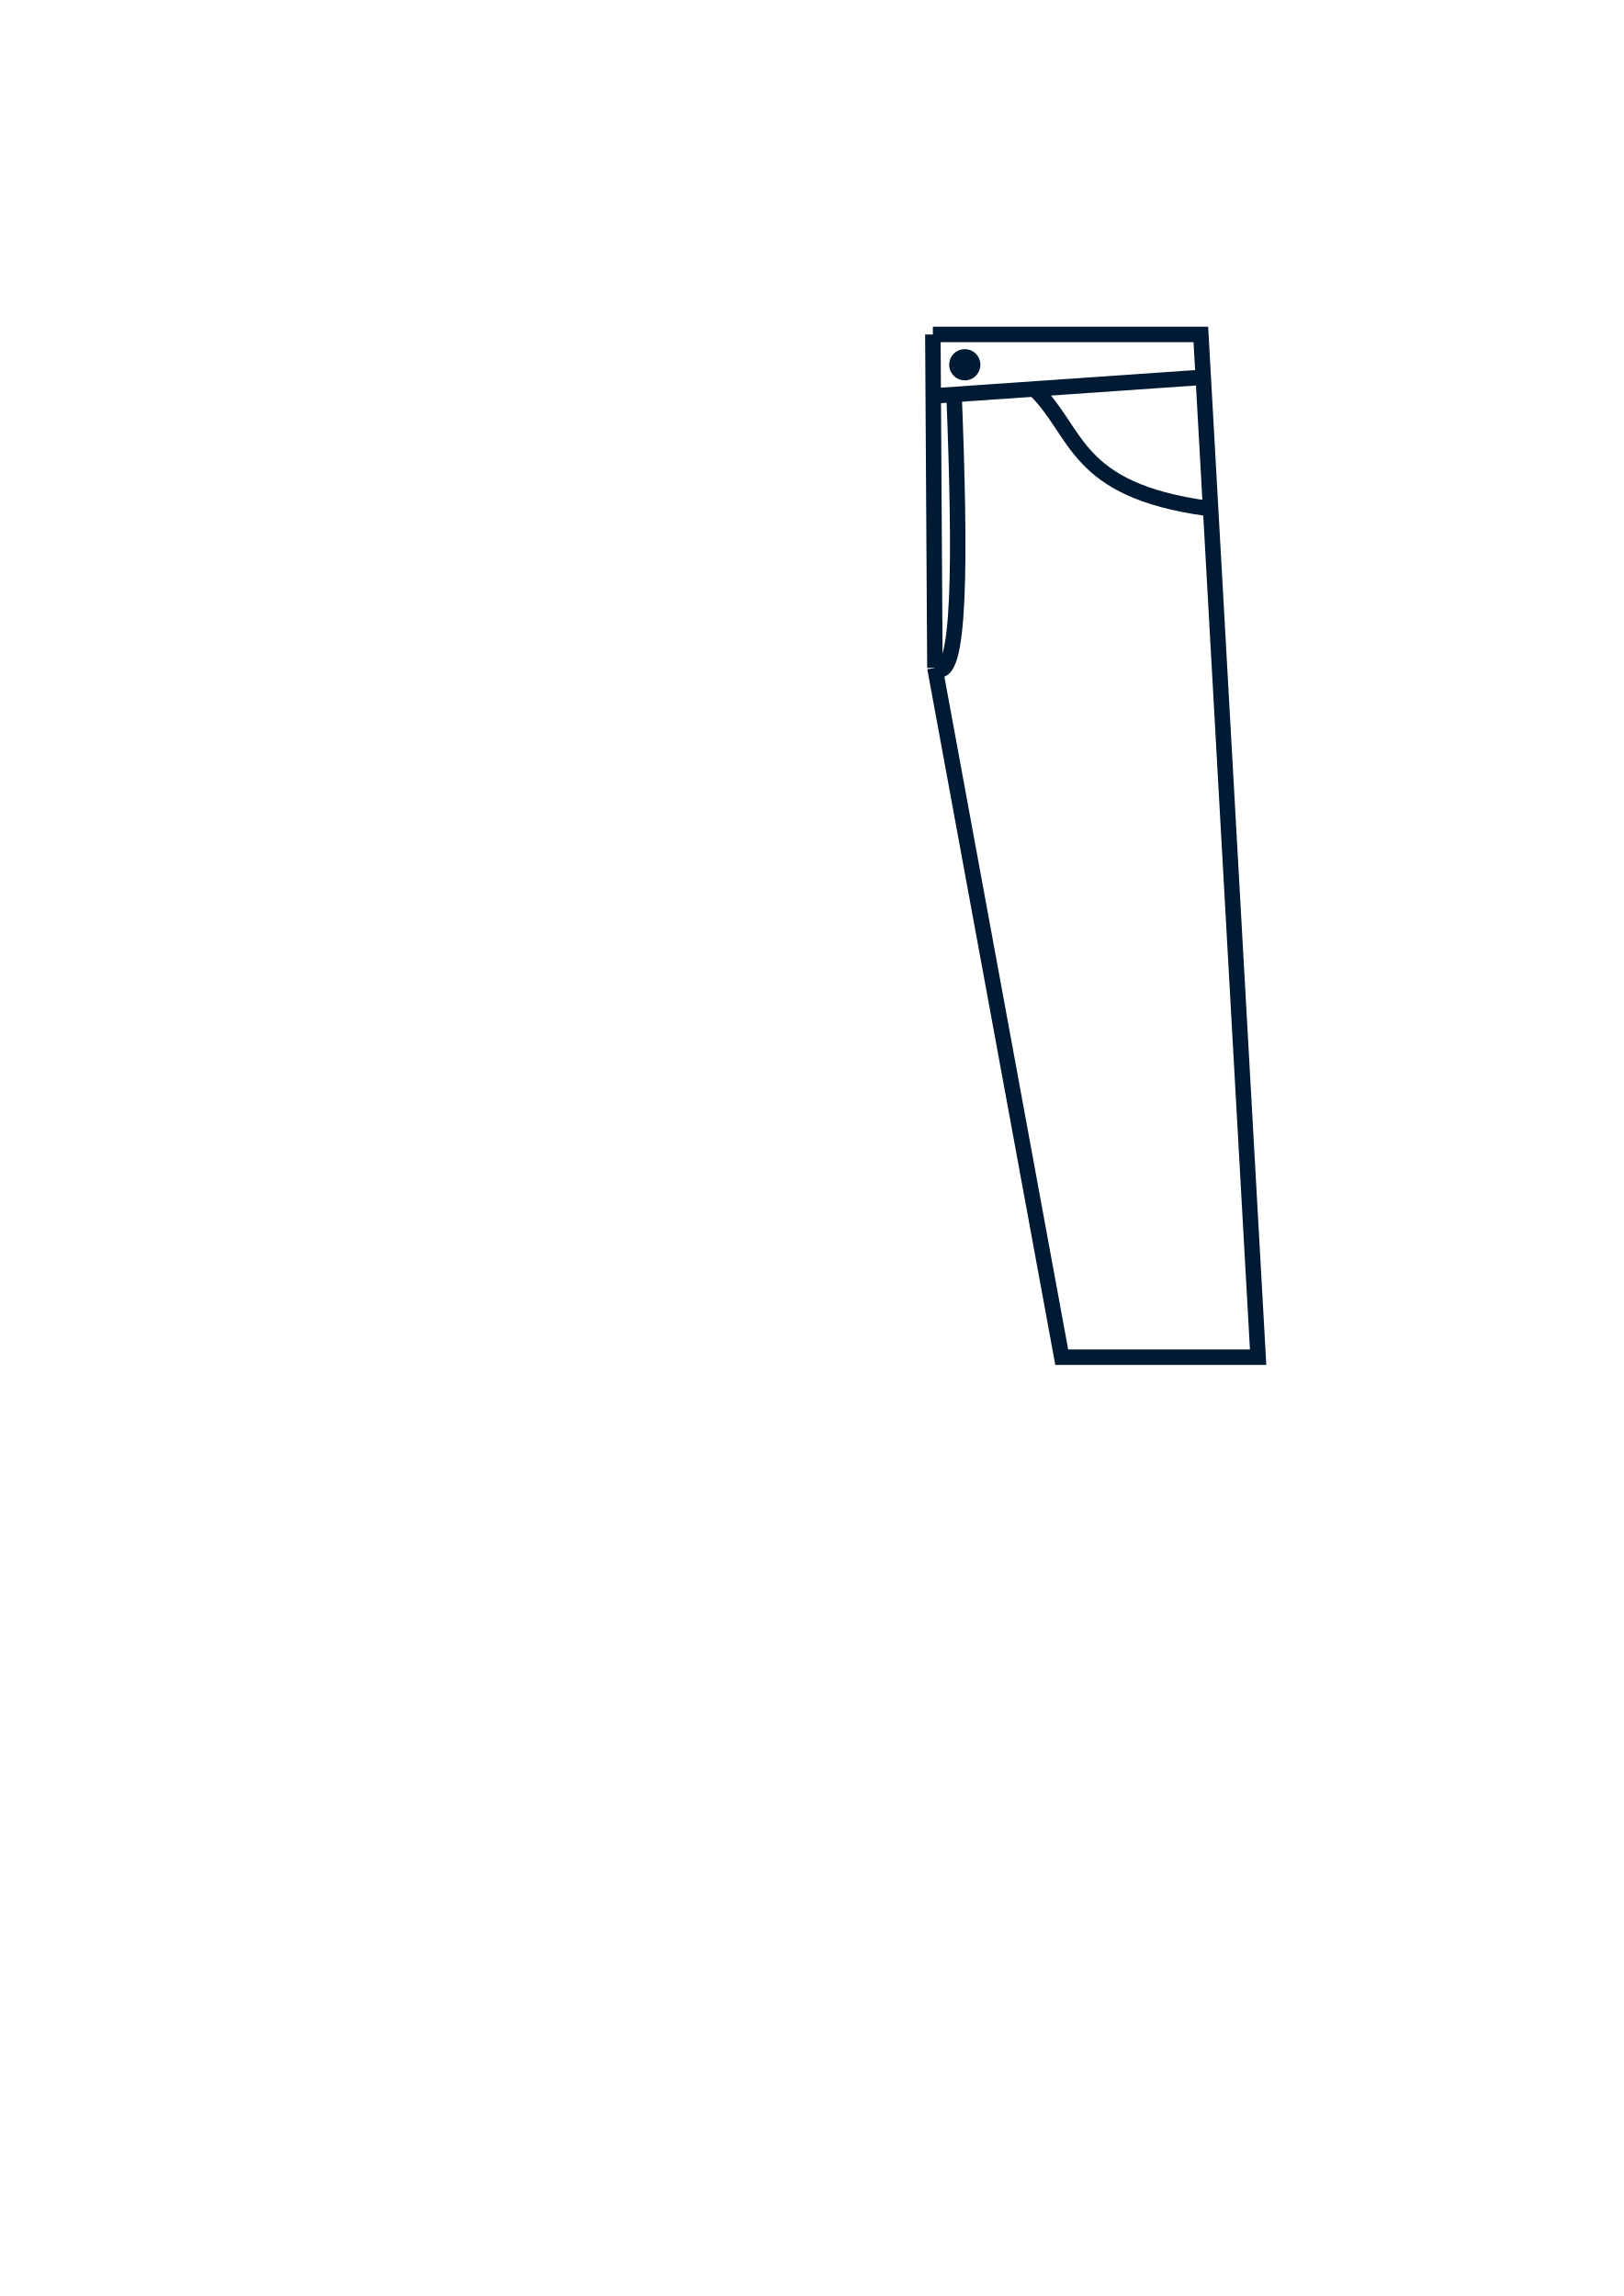
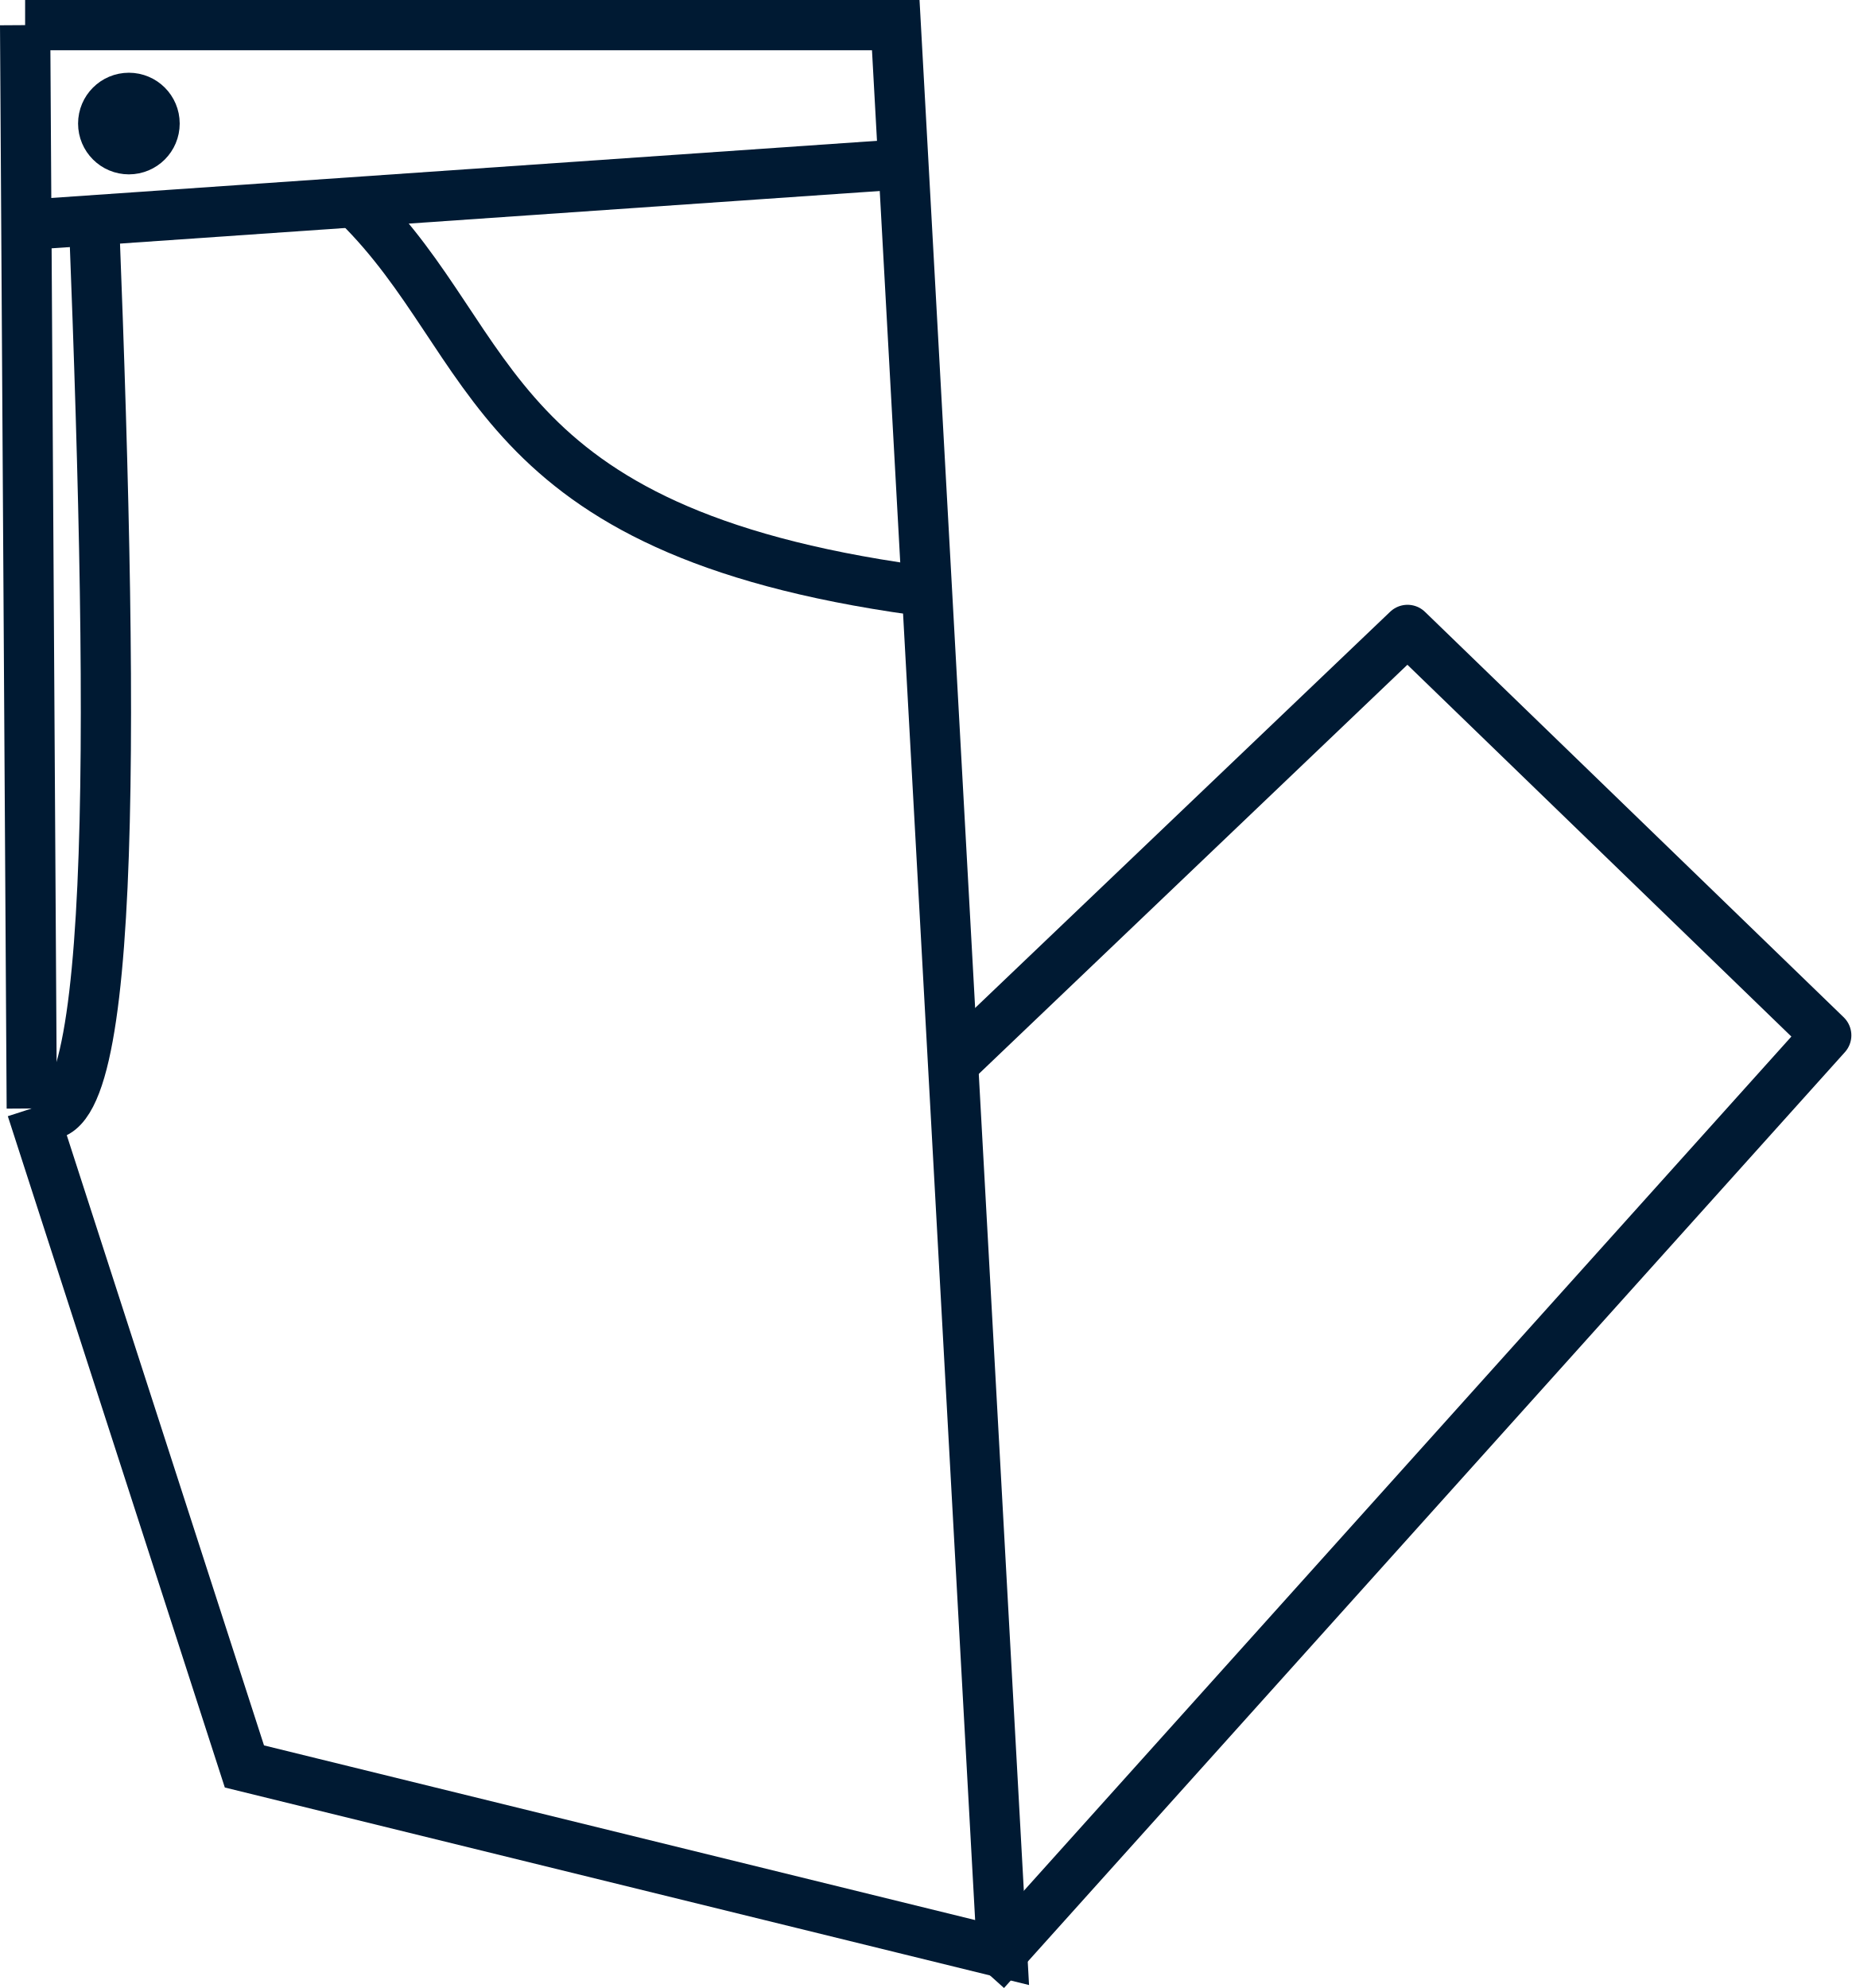
- <svg xmlns="http://www.w3.org/2000/svg" width="210mm" height="297mm" viewBox="0 0 210 297" version="1.1" id="svg8">
+ <svg xmlns="http://www.w3.org/2000/svg" width="73.702mm" height="79.141mm" viewBox="0 0 73.702 79.141" version="1.1" id="svg8">
  <defs id="defs2" />
-   <g id="layer1">
-     <path style="fill:none;stroke:#001a33;stroke-width:2;stroke-linecap:butt;stroke-linejoin:miter;stroke-miterlimit:4;stroke-dasharray:none;stroke-opacity:1" d="m 120.65,43.265 h 34.66 l 7.408,132.292 h -25.4 L 120.915,86.392" id="path6829" />
+   <g id="layer1" transform="translate(-119.65,-42.26458)">
+     <path style="fill:none;stroke:#001a33;stroke-width:2;stroke-linecap:butt;stroke-linejoin:miter;stroke-miterlimit:4;stroke-dasharray:none;stroke-opacity:1" d="m 120.65,43.265 h 34.66 l 4.233,76.729 -30.163,-7.408 -8.467,-26.194" id="path6829" />
    <path style="fill:none;stroke:#001a33;stroke-width:2;stroke-linecap:butt;stroke-linejoin:miter;stroke-miterlimit:4;stroke-dasharray:none;stroke-opacity:1" d="m 120.915,51.202 34.396,-2.381" id="path6831" />
    <path style="fill:none;stroke:#001a33;stroke-width:2;stroke-linecap:butt;stroke-linejoin:miter;stroke-miterlimit:4;stroke-dasharray:none;stroke-opacity:1" d="m 133.879,50.408 c 5.685,5.594 5.014,12.954 22.225,15.346" id="path6833" />
    <path style="fill:none;stroke:#001a33;stroke-width:2;stroke-linecap:butt;stroke-linejoin:miter;stroke-miterlimit:4;stroke-dasharray:none;stroke-opacity:1" d="M 120.915,86.392 120.65,43.265" id="path6835" />
    <circle style="fill:#001a33;fill-opacity:1;stroke:#001a33;stroke-width:2;stroke-miterlimit:4;stroke-dasharray:none;stroke-opacity:1" id="path6845" cx="124.781" cy="47.183" r="1.023" />
    <path id="path6853" d="m 120.915,86.392 c 3.379,2.502 3.299,-14.33 2.48,-35.289" style="fill:none;stroke:#001a33;stroke-width:2;stroke-linecap:butt;stroke-linejoin:miter;stroke-miterlimit:4;stroke-dasharray:none;stroke-opacity:1" />
+     <path style="fill:none;fill-opacity:1;stroke:#001a33;stroke-width:2;stroke-linecap:square;stroke-linejoin:round;stroke-miterlimit:4;stroke-dasharray:none;stroke-opacity:1;paint-order:markers stroke fill" d="m 159.544,119.994 32.808,-36.513 -16.669,-16.14 -17.462,16.669" id="path19269" />
  </g>
</svg>
